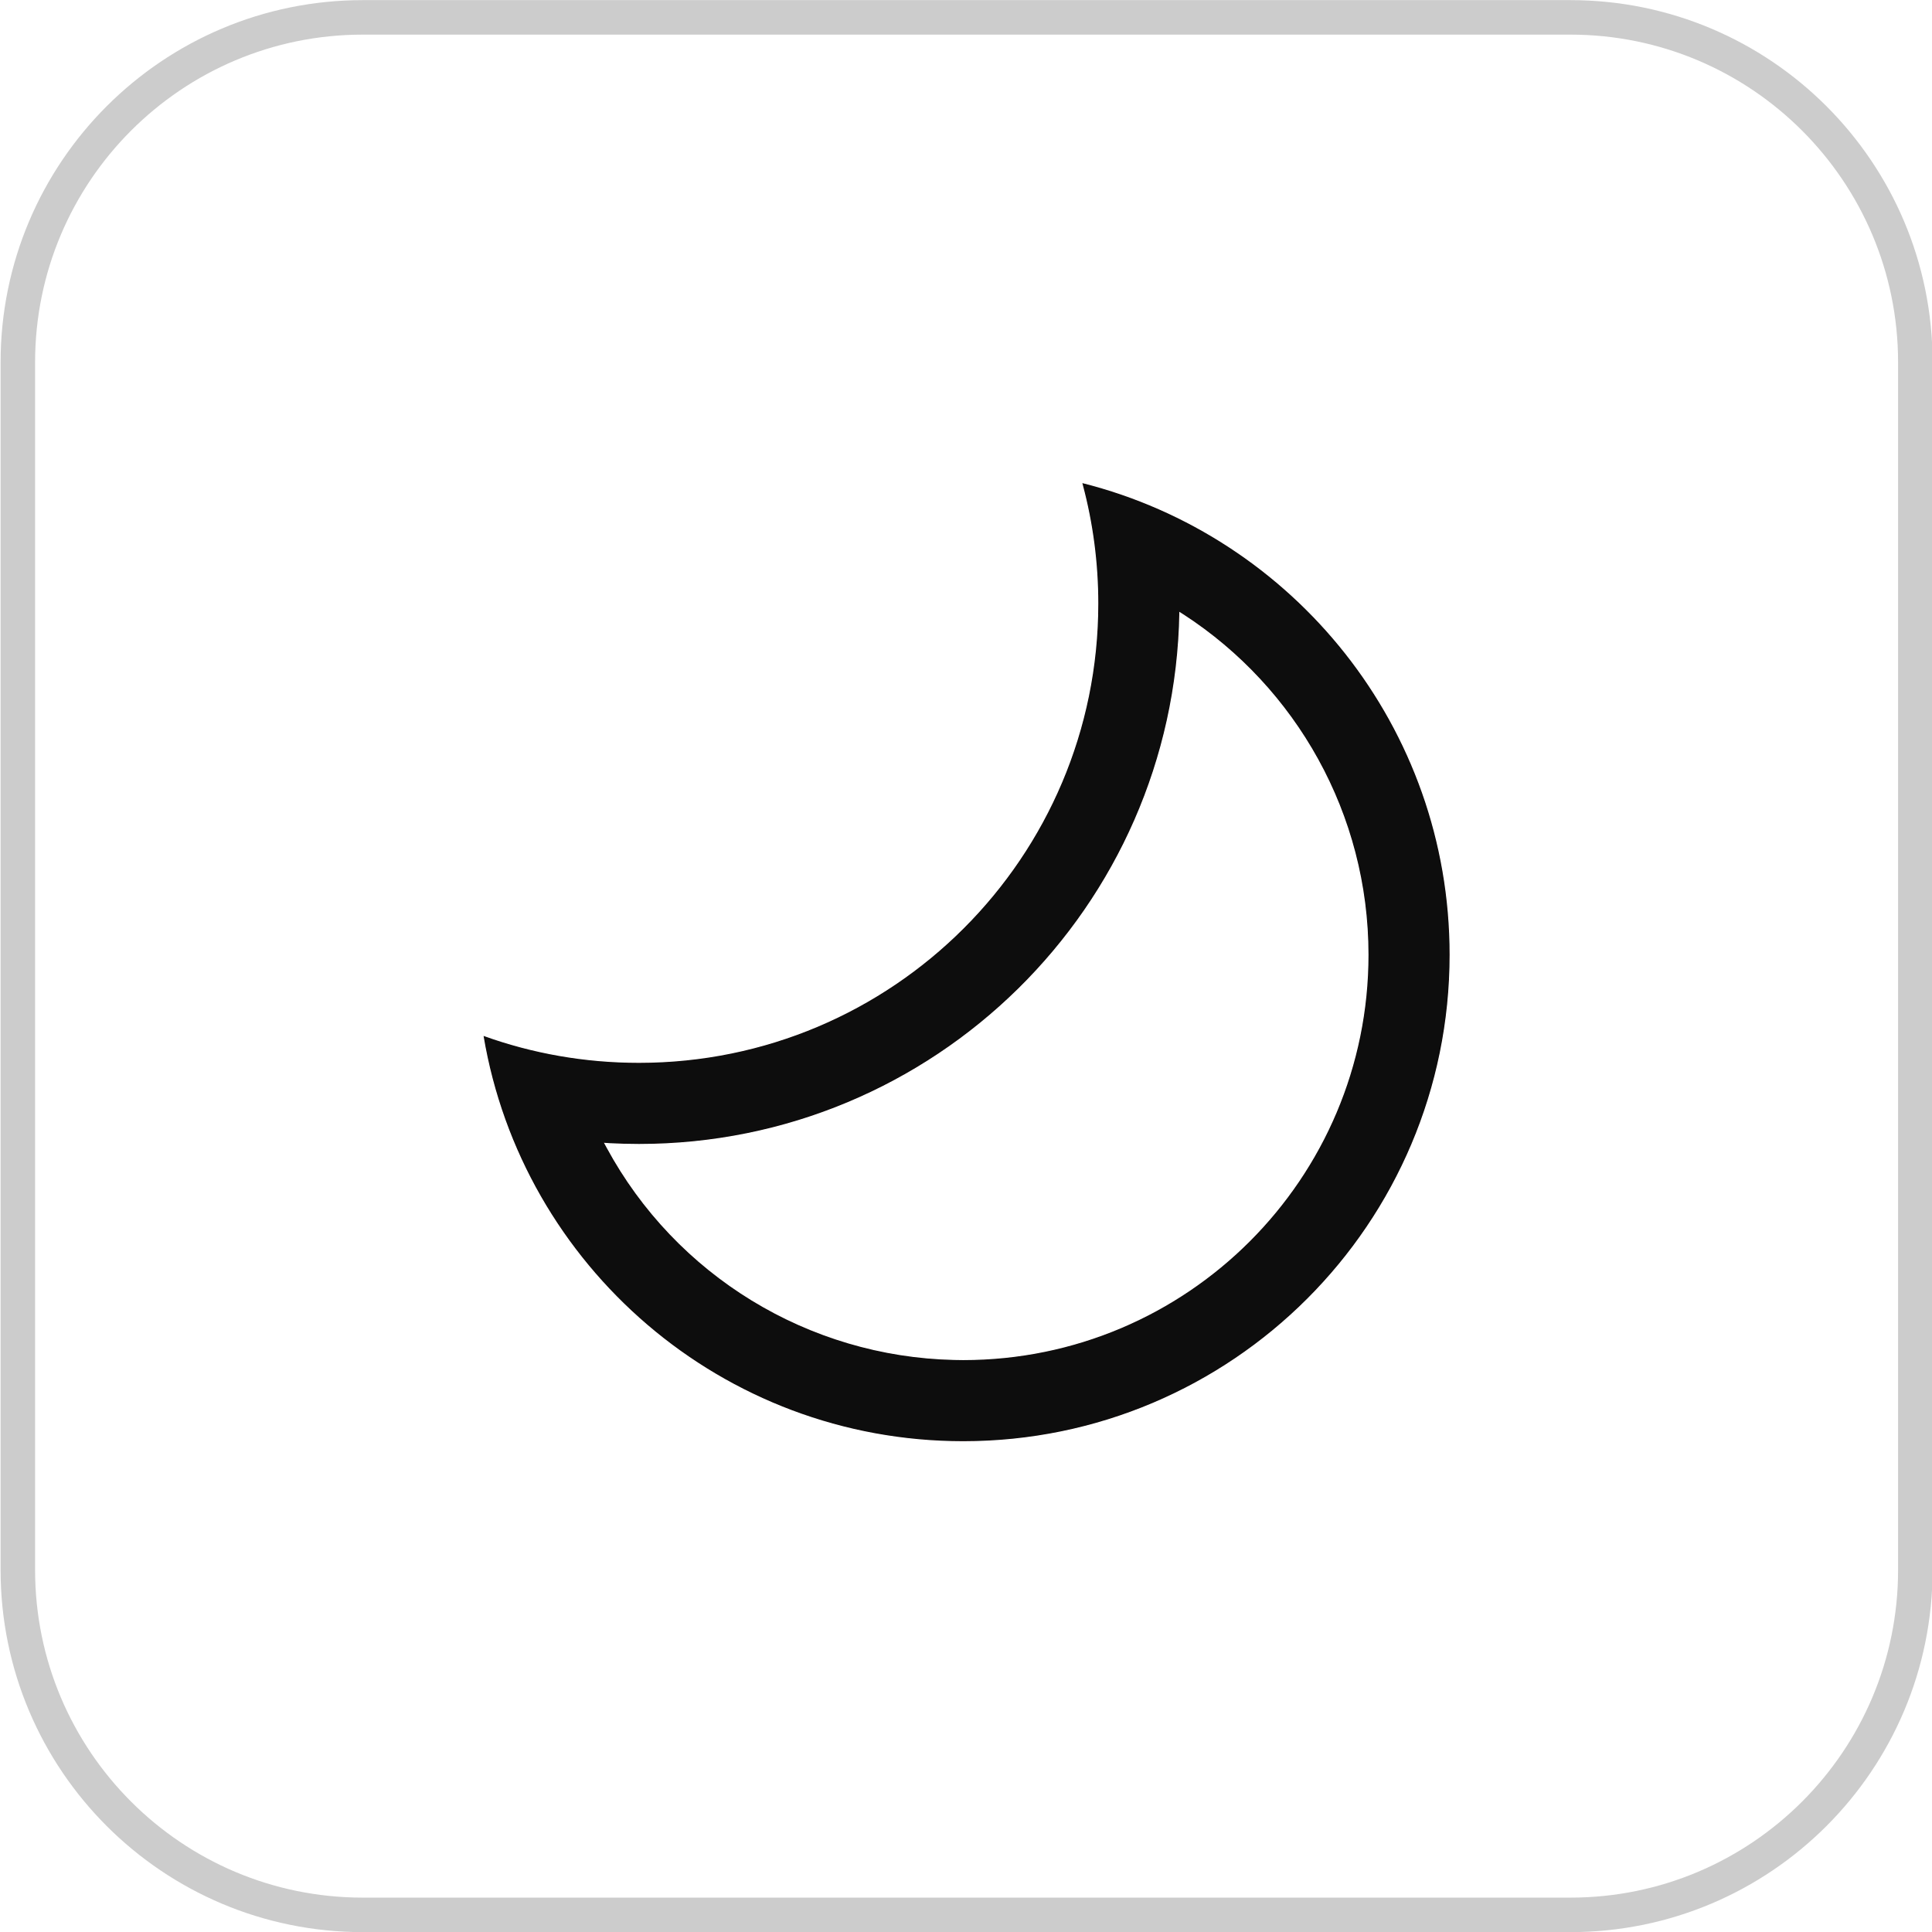
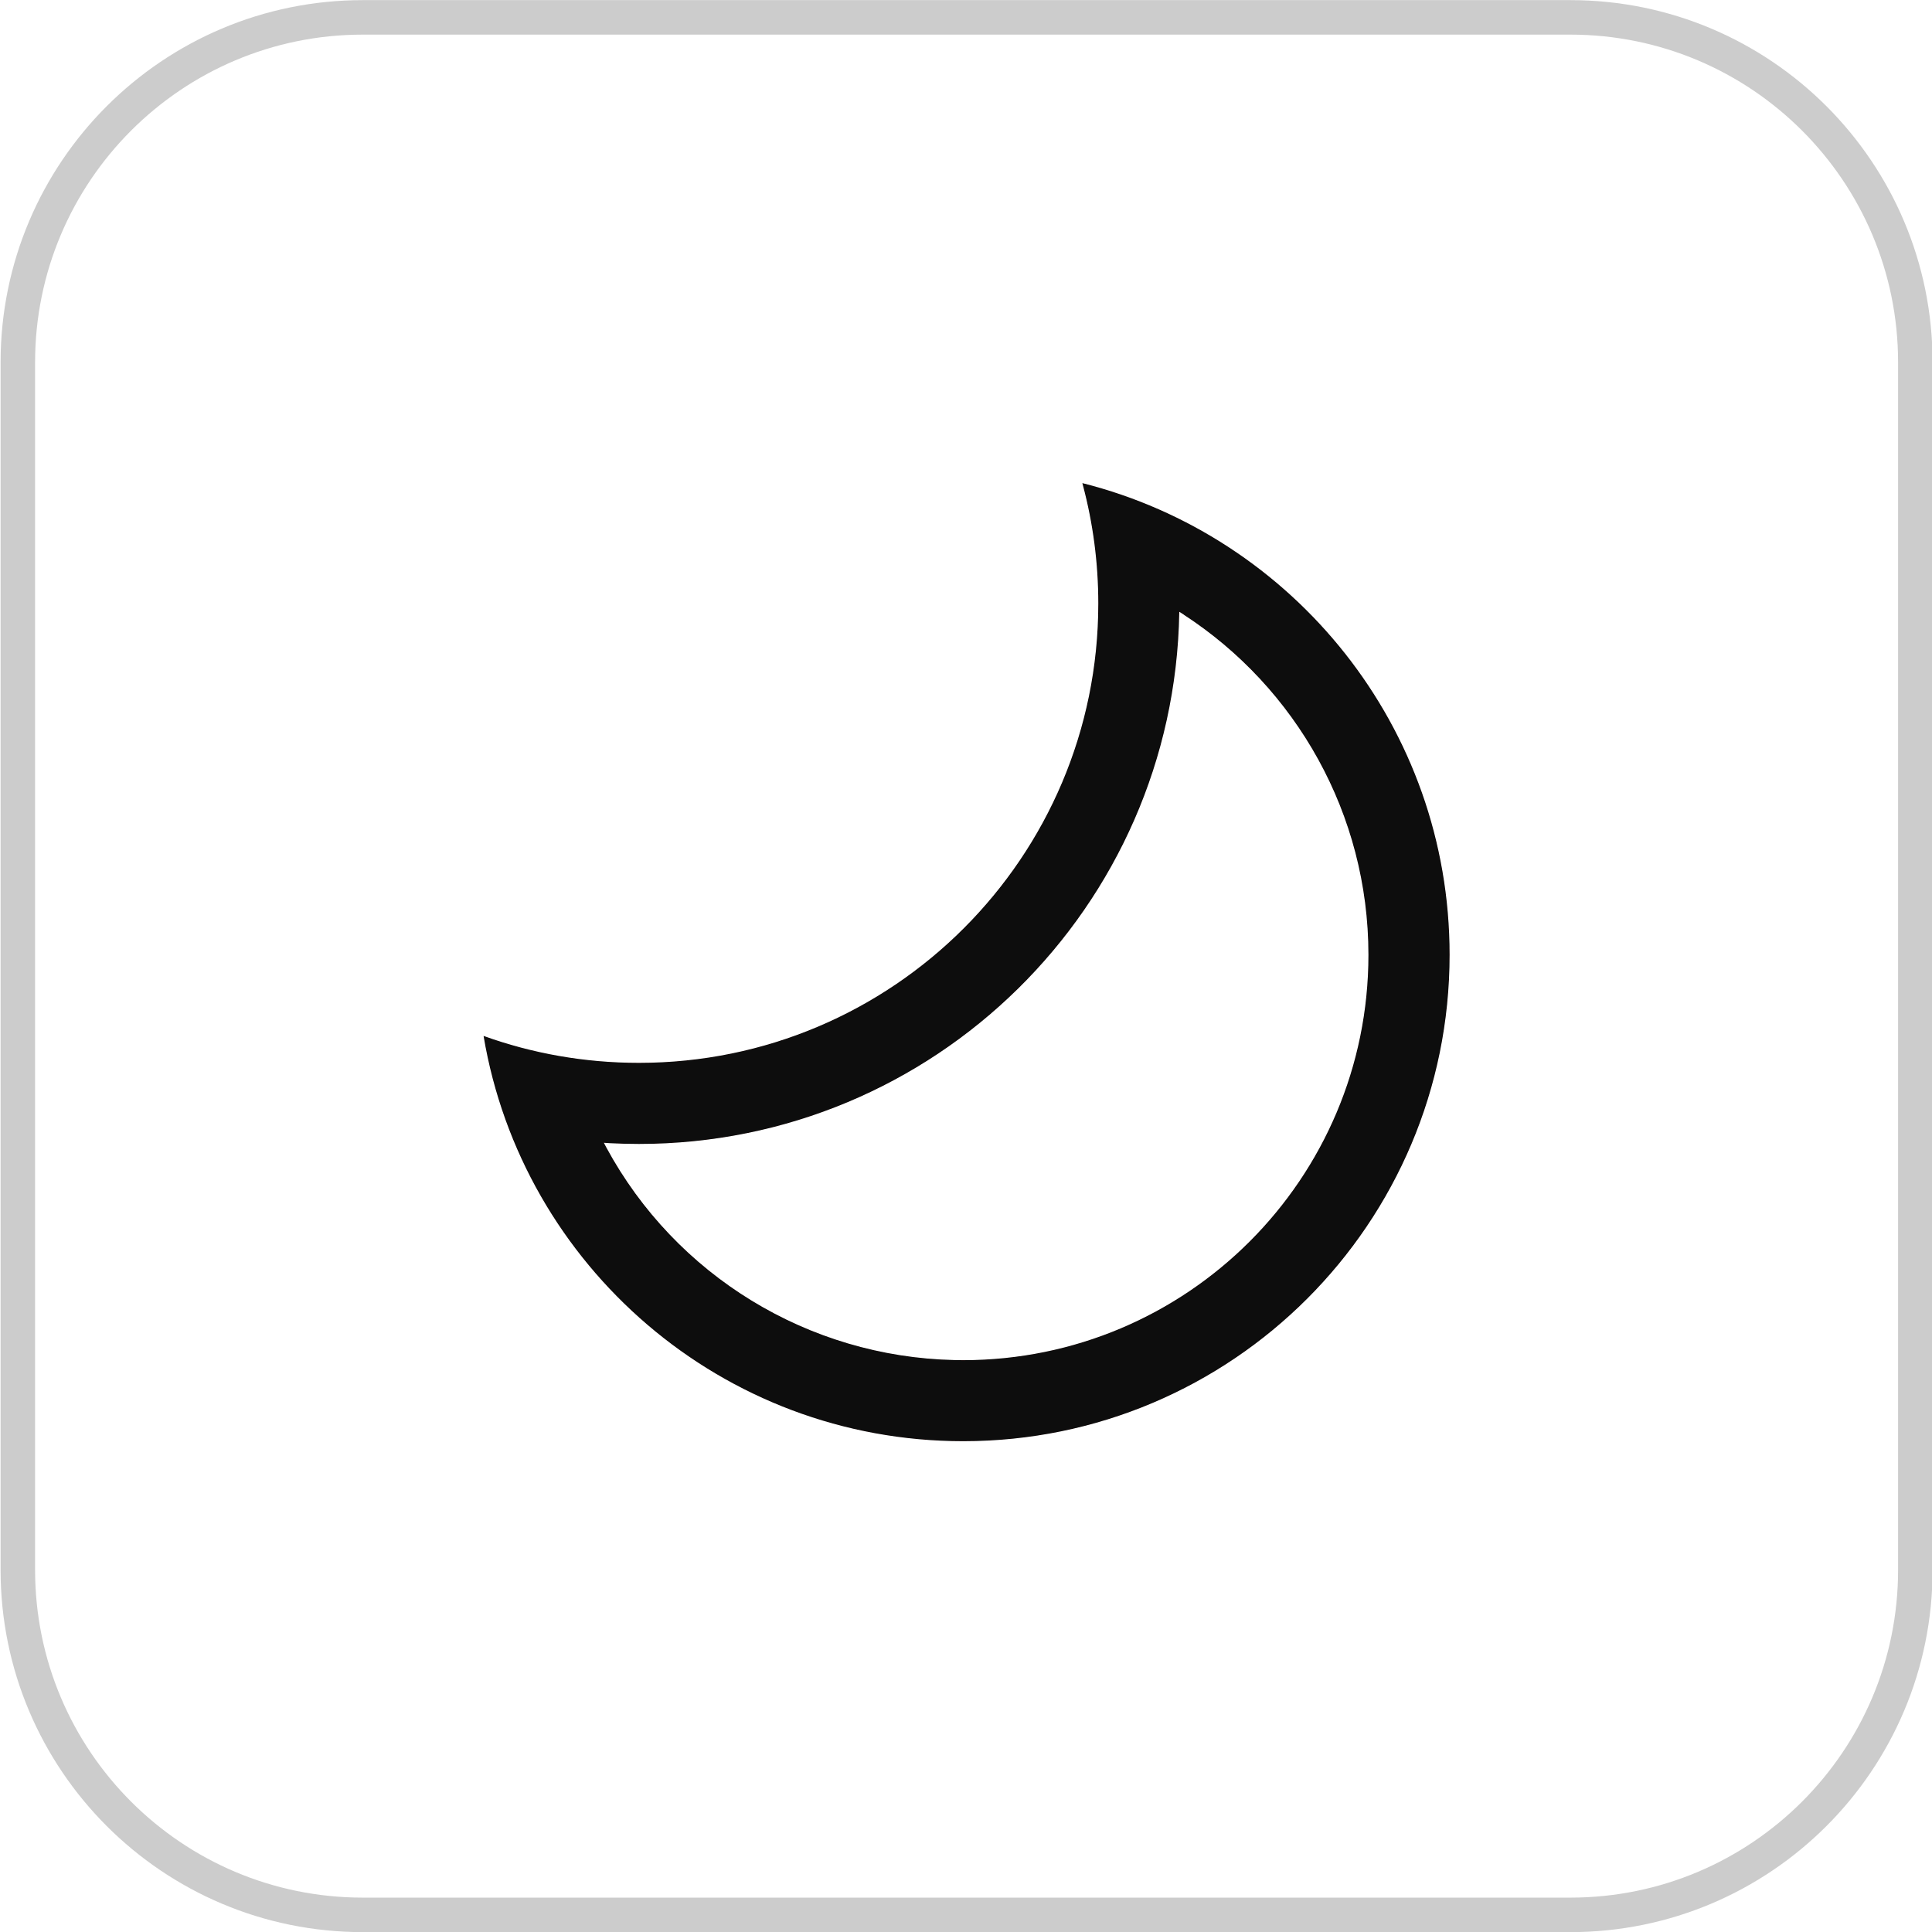
- <svg xmlns="http://www.w3.org/2000/svg" width="28px" height="28px" viewBox="0 0 28 28" version="1.1">
-   <defs>
-     <filter id="filter-1">
-       <feColorMatrix in="SourceGraphic" type="matrix" values="0 0 0 0 0.003 0 0 0 0 0.002 0 0 0 0 0.002 0 0 0 1 0" />
-     </filter>
-   </defs>
-   <g id="页面-1" stroke="none" stroke-width="1" fill="none" fill-rule="evenodd">
-     <g id="月亮" transform="translate(-878, -22)" filter="url(#filter-1)">
-       <g transform="translate(878, 22)">
-         <g id="编组-16" transform="translate(0.008511, 0.001793)">
-           <path d="M15.678,7 C18.736,7.77 21,10.539 21,13.836 C21,17.729 17.844,20.885 13.951,20.885 C10.459,20.885 7.56,18.345 7,15.012 C7.703,15.265 8.461,15.402 9.252,15.402 C12.929,15.402 15.909,12.422 15.909,8.745 C15.909,8.154 15.832,7.58 15.687,7.034 L15.678,7 L15.678,7 Z M17.149,8.906 L17.082,8.864 L17.083,8.88 C17.011,13.143 13.532,16.577 9.252,16.577 C9.111,16.577 8.971,16.573 8.832,16.566 L8.744,16.56 L8.781,16.628 C9.785,18.485 11.708,19.66 13.818,19.708 L13.951,19.71 C17.195,19.71 19.825,17.08 19.825,13.836 C19.825,11.794 18.775,9.963 17.149,8.906 L17.149,8.906 Z" id="形状" fill="#000000" fill-rule="nonzero" />
-           <rect id="矩形备份-2" stroke-opacity="0.2" stroke="#000000" stroke-width="0.5" x="0.25" y="0.25" width="27.5" height="27.5" rx="5" />
-         </g>
-       </g>
+ <svg xmlns="http://www.w3.org/2000/svg" height="28" viewBox="0 0 28 28" width="28">
+   <filter id="a">
+     <feColorMatrix in="SourceGraphic" type="matrix" values="0 0 0 0 0.003 0 0 0 0 0.002 0 0 0 0 0.002 0 0 0 1 0" />
+   </filter>
+   <g fill="none" fill-rule="evenodd" filter="url(#a)" transform="translate(-878 -22)">
+     <g transform="translate(878.0085 22.00179)">
+       <path d="m15.678 7c3.058.77 5.322 3.539 5.322 6.836 0 3.893-3.156 7.049-7.049 7.049-3.492 0-6.391-2.54-6.951-5.873.703.253 1.461.39 2.252.39 3.677 0 6.657-2.981 6.657-6.657 0-.591-.077-1.165-.222-1.711l-.009-.034zm1.471 1.906-.067-.042 0.0.016c-.072 4.263-3.55 7.697-7.831 7.697-.141 0-.28-.004-.42-.011l-.088-.006.036.069c1.005 1.856 2.927 3.032 5.038 3.08l.133.002c3.244 0 5.874-2.63 5.874-5.874 0-2.041-1.05-3.873-2.676-4.93z" fill="#000" fill-rule="nonzero" />
+       <rect height="27.5" rx="5" stroke="#000" stroke-opacity=".2" stroke-width=".5" width="27.5" x=".25" y=".25" />
    </g>
  </g>
</svg>
